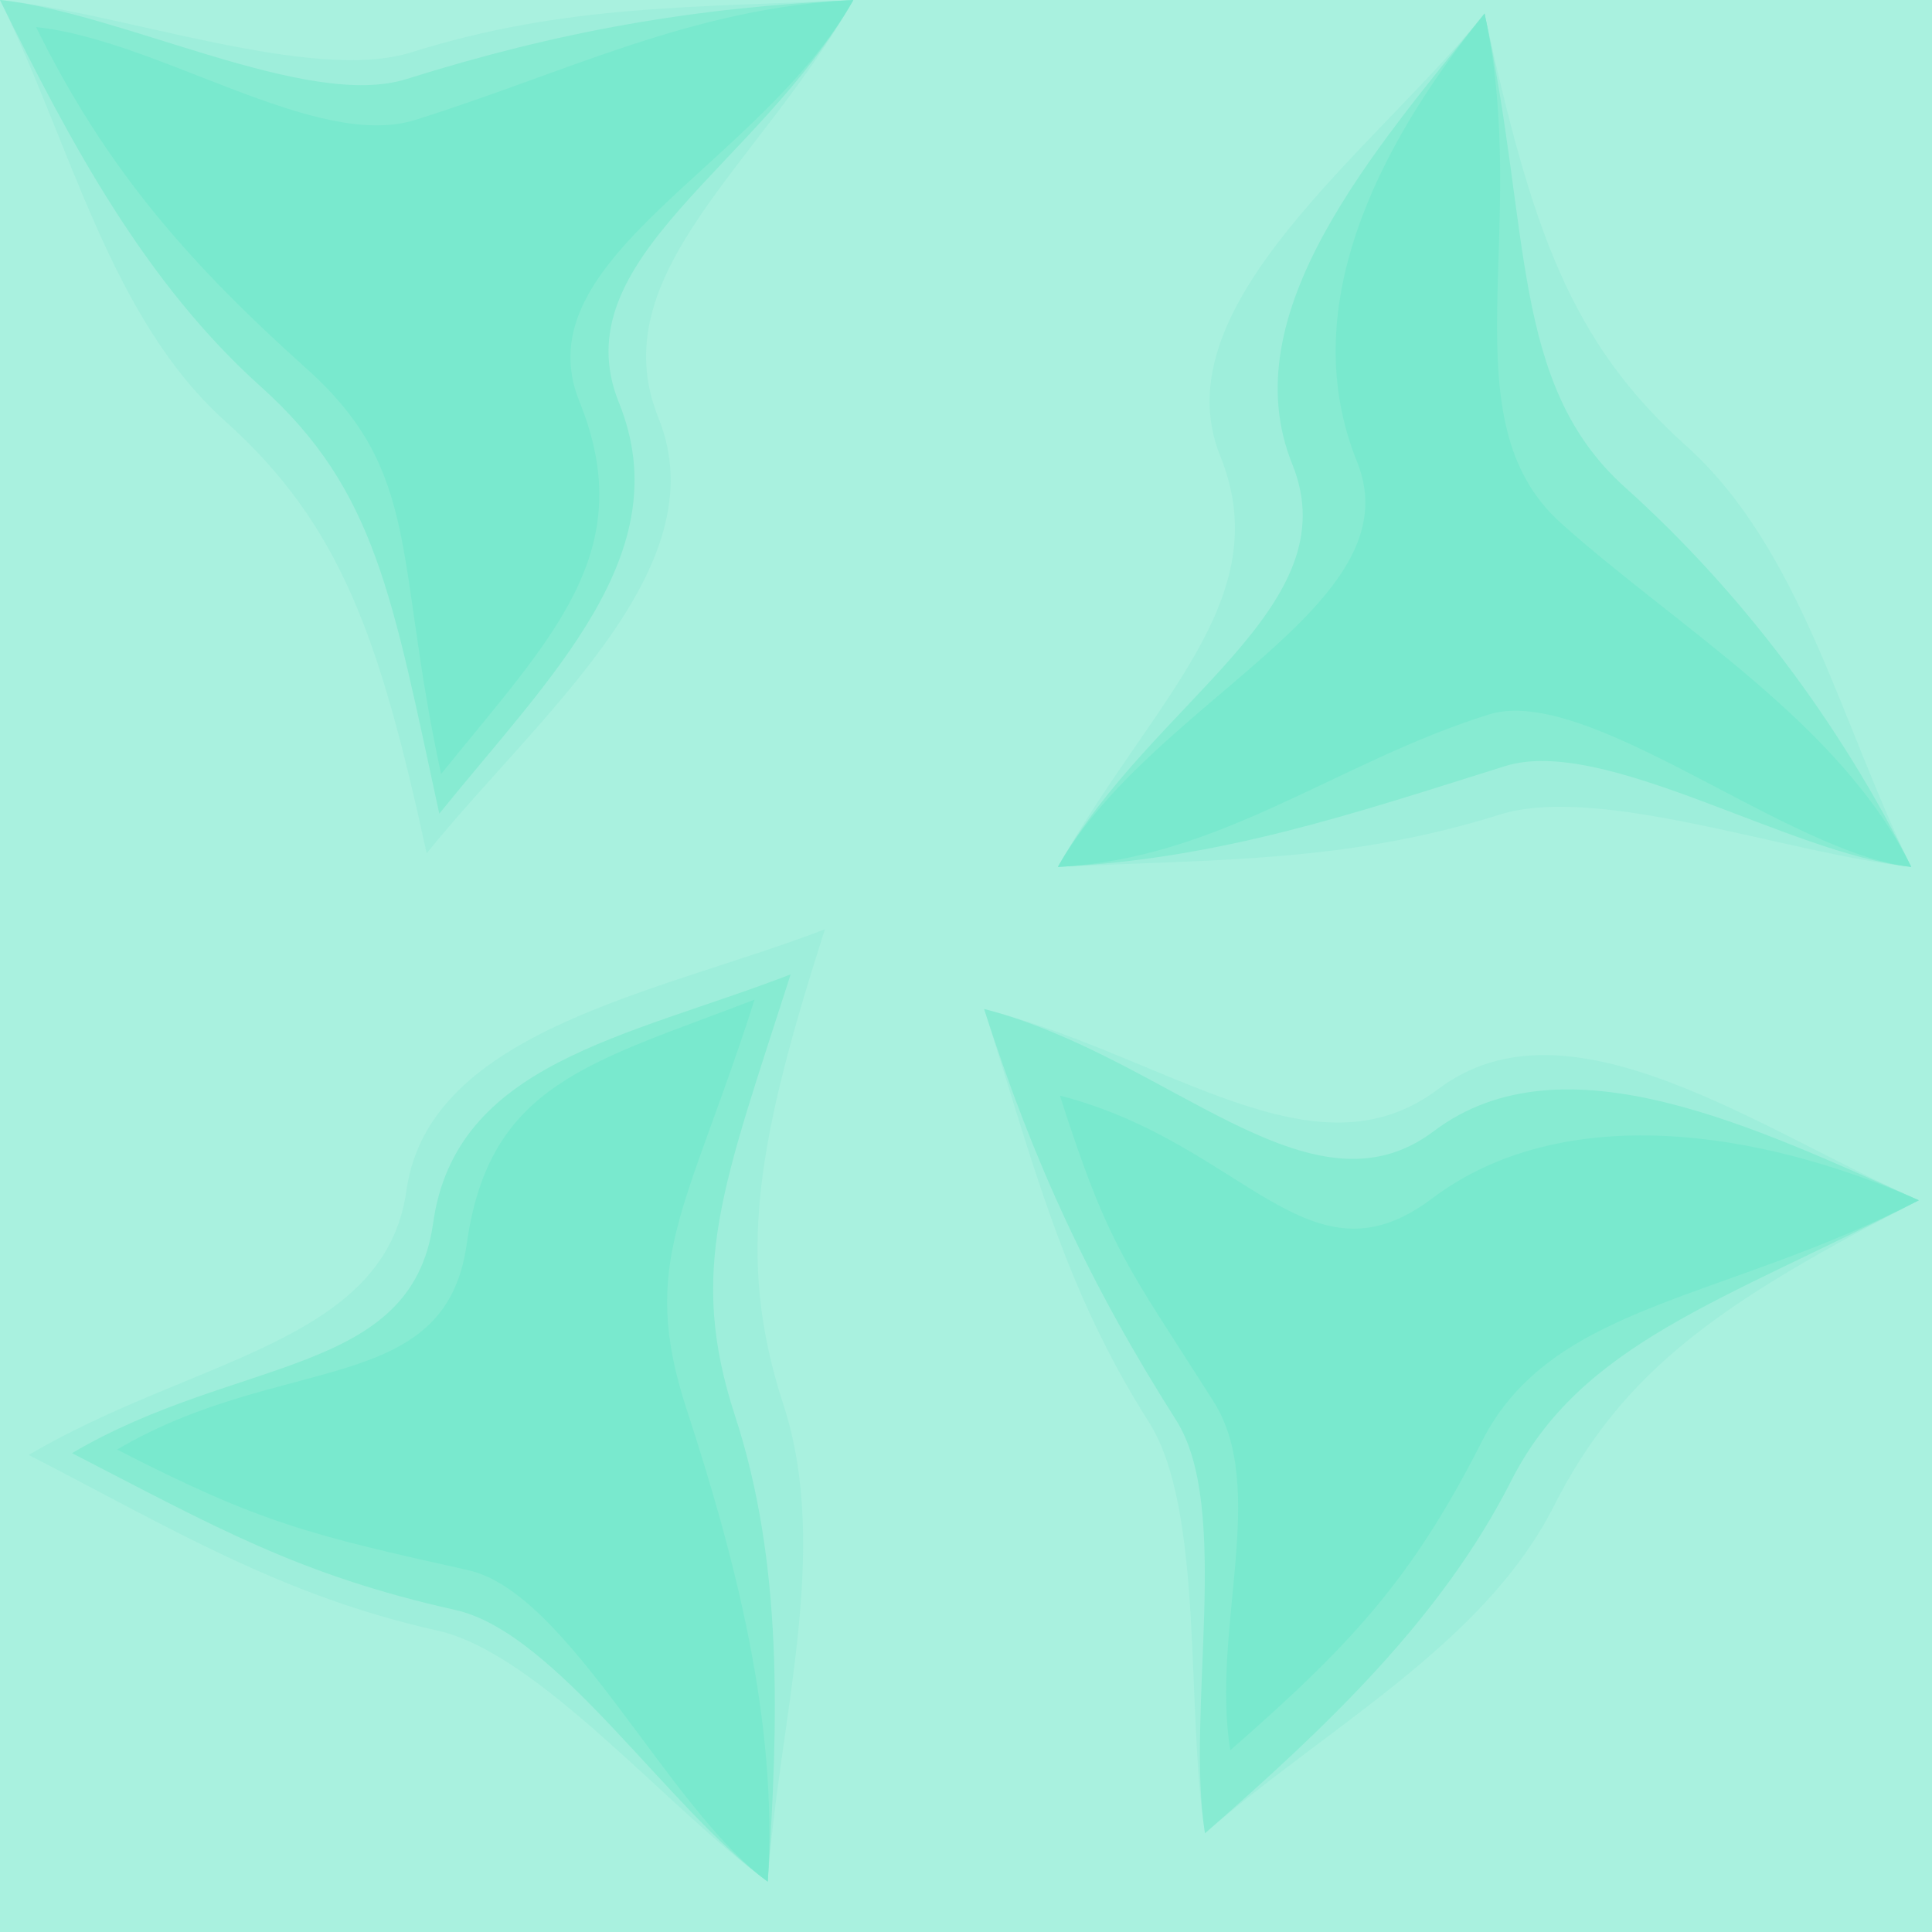
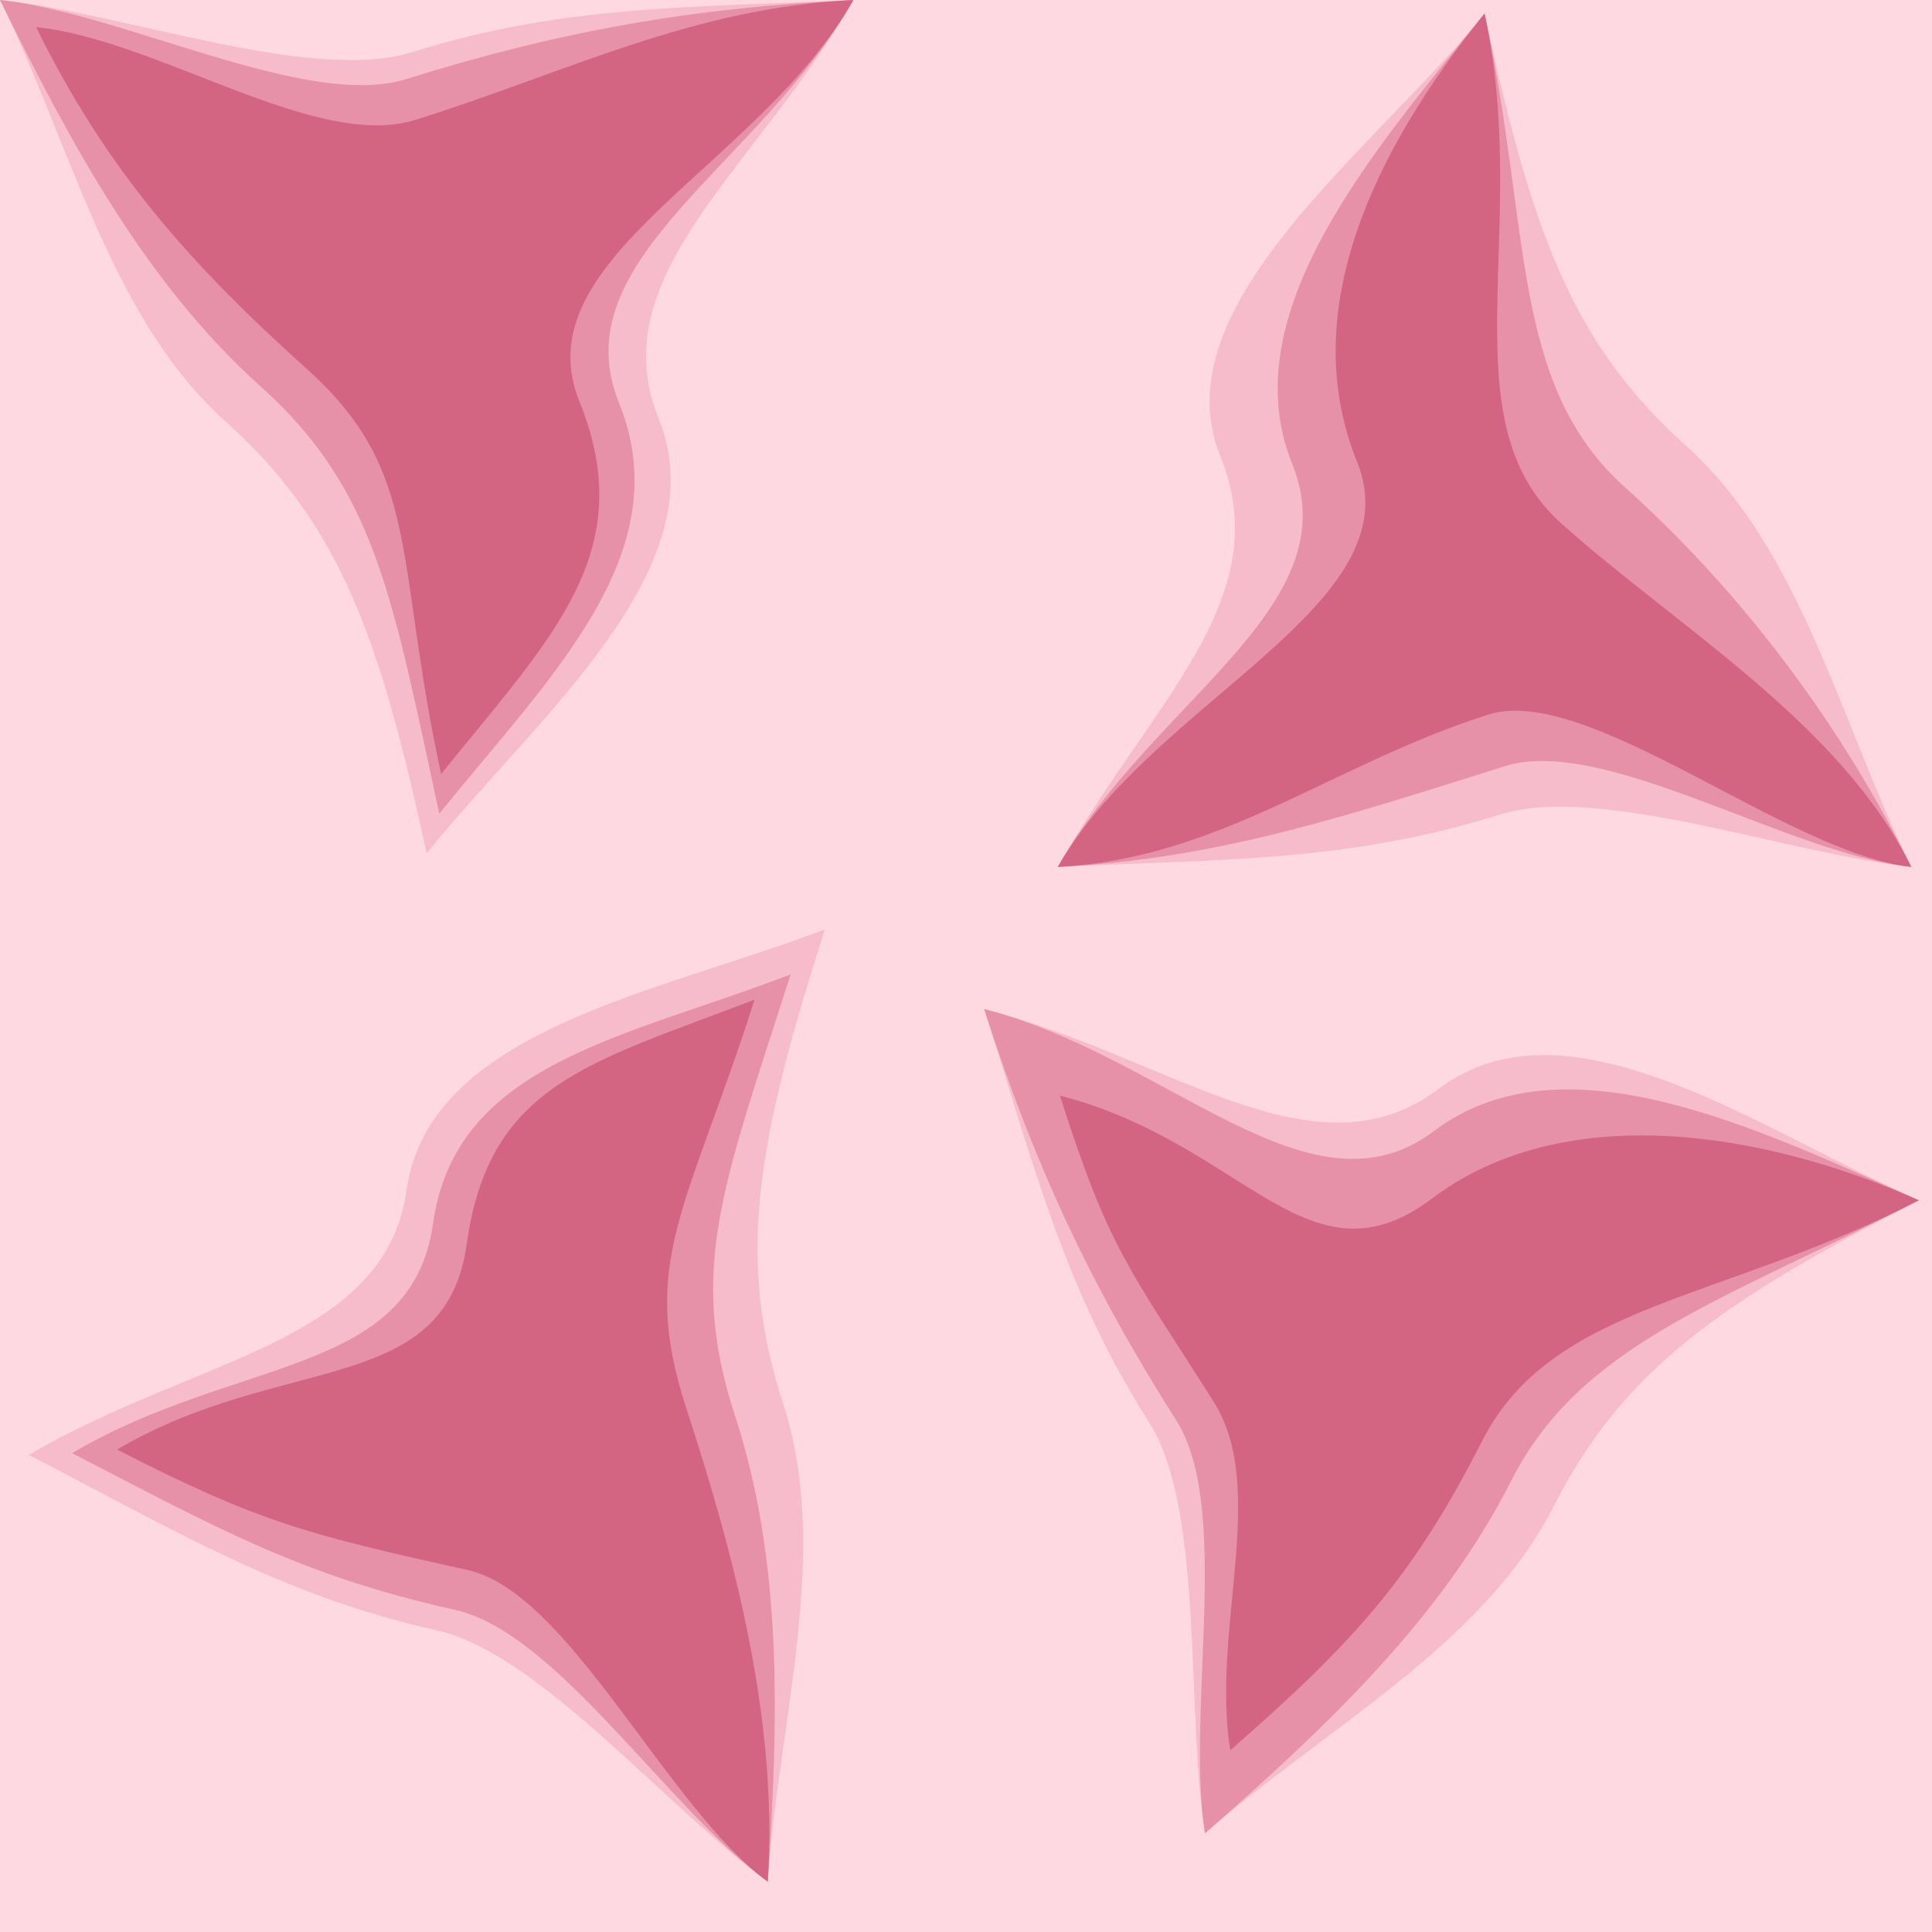
<svg xmlns="http://www.w3.org/2000/svg" width="382.35mm" height="382.35mm" version="1.1" viewBox="0 0 382.35 382.35">
  <g transform="translate(-158.12 -137.06)">
    <g>
-       <rect x="158.12" y="137.06" width="382.35" height="382.35" fill="#a9f1df" />
-       <path d="m158.12 137.06c14.001 28.481 21.773 62.897 44.587 83.369 22.814 20.472 30.549 42.763 39.852 85.509 21.908-27.127 57.96-56.349 45.867-86.18-11.446-28.387 20.019-49.835 38.573-82.698-31.91 1.531-57.212 0.862-87.45 10.349-19.583 6.144-57.199-7.819-81.428-10.349z" fill="#9eeedb" />
-       <path d="m158.12 137.06c14.001 28.481 28.841 56.082 51.655 76.554s25.98 41.725 35.283 84.471c21.908-27.127 47.636-51.524 35.543-81.356-11.446-28.387 27.844-46.806 46.398-79.669-31.91 1.531-58.222 6.163-88.46 15.65-19.583 6.144-56.189-13.12-80.418-15.65z" fill="#87ebd2" />
-       <path d="m165.26 142.42c14.001 28.481 30.788 47.194 53.602 67.665 22.814 20.472 17.25 37.406 26.553 80.152 21.908-27.127 39.454-43.923 27.361-73.755-11.446-28.387 35.669-46.553 54.222-79.417-31.91 1.531-56.455 14.24-86.693 23.727-19.583 6.144-50.817-15.843-75.046-18.373z" fill="#79e9ce" />
-       <path d="m536.36 308.62c-14.001-28.481-21.773-62.897-44.587-83.369-22.814-20.472-30.549-42.763-39.852-85.509-21.908 27.127-64.385 57.776-52.292 87.608 11.446 28.387-13.594 48.407-32.147 81.271 31.91-1.531 57.212-0.862 87.45-10.349 19.583-6.144 57.199 7.819 81.428 10.349z" fill="#9eeedb" />
-       <path d="m536.36 308.62c-14.001-28.481-33.838-54.654-56.652-75.126s-18.484-51.007-27.787-93.752c-21.908 27.127-50.135 59.378-38.042 89.209 11.446 28.387-27.844 46.806-46.398 79.669 31.91-1.531 58.222-10.446 88.46-19.933 19.583-6.144 56.189 17.403 80.418 19.933z" fill="#87ebd2" />
-       <path d="m536.36 308.62c-14.001-28.481-46.495-47.551-69.309-68.022-22.814-20.472-5.827-58.11-15.13-100.86-21.908 27.127-37.312 58.916-25.219 88.747 11.446 28.387-40.667 47.267-59.22 80.131 31.91-1.531 55.027-20.666 85.265-30.153 19.583-6.144 59.384 27.623 83.613 30.153z" fill="#79e9ce" />
-       <path d="m310.06 509.44c2.115-31.665 12.593-65.357 3.071-94.493-9.522-29.136-5.074-52.309 8.242-93.979-32.537 12.539-78.369 19.819-82.812 51.701-4.281 30.307-42.255 33.149-74.754 52.333 28.4 14.629 49.978 27.859 80.909 34.763 20.032 4.471 45.626 35.371 65.344 49.677z" fill="#9eeedb" />
-       <path d="m310.06 509.44c2.115-31.665 3.064-62.989-6.458-92.125-9.522-29.136-2.329-45.753 10.988-87.423-32.537 12.539-66.324 17.431-70.767 49.312-4.281 30.307-38.949 26.256-71.449 45.44 28.4 14.629 44.936 24.131 75.866 31.034 20.032 4.471 42.101 39.457 61.819 53.762z" fill="#87ebd2" />
-       <path d="m310.06 509.44c2.115-31.665-6.572-64.472-16.094-93.608-9.522-29.136 0.168-39.272 13.485-80.943-32.537 12.539-52.535 16.564-56.977 48.446-4.281 30.307-36.675 21.411-69.175 40.595 28.4 14.629 38.52 16.966 69.45 23.869 20.032 4.471 39.593 47.335 59.311 61.641z" fill="#79e9ce" />
-       <path d="m396.59 499.87c23.887-20.895 55.119-37.31 68.988-64.645 13.869-27.335 33.4-40.576 72.281-60.625-31.873-14.14-69.43-41.401-95.115-21.999-24.457 18.403-53.318-6.439-89.864-15.854 9.738 30.426 15.64 55.04 32.63 81.792 11.003 17.326 7.252 57.273 11.079 81.332z" fill="#9eeedb" />
-       <path d="m396.59 499.87c23.887-20.895 46.706-42.373 60.576-69.708 13.869-27.335 41.812-35.513 80.694-55.562-31.873-14.14-70.33-33.059-96.015-13.656-24.457 18.403-52.418-14.781-88.963-24.197 9.738 30.426 21.022 54.643 38.012 81.395 11.003 17.326 1.87 57.67 5.697 81.729z" fill="#87ebd2" />
-       <path d="m401.59 483.45c23.887-20.895 35.944-33.815 49.813-61.15 13.869-27.335 47.577-27.65 86.459-47.7-31.873-14.14-70.691-19.723-96.375-0.321-24.457 18.403-37.064-10.982-73.61-20.397 9.738 30.426 13.374 33.711 30.364 60.463 11.003 17.326-0.477 45.047 3.35 69.105z" fill="#79e9ce" />
+       <rect x="158.12" y="137.06" width="382.35" height="382.35" fill="#ffd9e2" />
+       <path d="m158.12 137.06c14.001 28.481 21.773 62.897 44.587 83.369 22.814 20.472 30.549 42.763 39.852 85.509 21.908-27.127 57.96-56.349 45.867-86.18-11.446-28.387 20.019-49.835 38.573-82.698-31.91 1.531-57.212 0.862-87.45 10.349-19.583 6.144-57.199-7.819-81.428-10.349z" fill="#f7bccb" />
+       <path d="m158.12 137.06c14.001 28.481 28.841 56.082 51.655 76.554s25.98 41.725 35.283 84.471c21.908-27.127 47.636-51.524 35.543-81.356-11.446-28.387 27.844-46.806 46.398-79.669-31.91 1.531-58.222 6.163-88.46 15.65-19.583 6.144-56.189-13.12-80.418-15.65z" fill="#e691a7" />
+       <path d="m165.26 142.42c14.001 28.481 30.788 47.194 53.602 67.665 22.814 20.472 17.25 37.406 26.553 80.152 21.908-27.127 39.454-43.923 27.361-73.755-11.446-28.387 35.669-46.553 54.222-79.417-31.91 1.531-56.455 14.24-86.693 23.727-19.583 6.144-50.817-15.843-75.046-18.373z" fill="#D36582" />
+       <path d="m536.36 308.62c-14.001-28.481-21.773-62.897-44.587-83.369-22.814-20.472-30.549-42.763-39.852-85.509-21.908 27.127-64.385 57.776-52.292 87.608 11.446 28.387-13.594 48.407-32.147 81.271 31.91-1.531 57.212-0.862 87.45-10.349 19.583-6.144 57.199 7.819 81.428 10.349z" fill="#f7bccb" />
+       <path d="m536.36 308.62c-14.001-28.481-33.838-54.654-56.652-75.126s-18.484-51.007-27.787-93.752c-21.908 27.127-50.135 59.378-38.042 89.209 11.446 28.387-27.844 46.806-46.398 79.669 31.91-1.531 58.222-10.446 88.46-19.933 19.583-6.144 56.189 17.403 80.418 19.933z" fill="#e691a7" />
+       <path d="m536.36 308.62c-14.001-28.481-46.495-47.551-69.309-68.022-22.814-20.472-5.827-58.11-15.13-100.86-21.908 27.127-37.312 58.916-25.219 88.747 11.446 28.387-40.667 47.267-59.22 80.131 31.91-1.531 55.027-20.666 85.265-30.153 19.583-6.144 59.384 27.623 83.613 30.153z" fill="#D36582" />
+       <path d="m310.06 509.44c2.115-31.665 12.593-65.357 3.071-94.493-9.522-29.136-5.074-52.309 8.242-93.979-32.537 12.539-78.369 19.819-82.812 51.701-4.281 30.307-42.255 33.149-74.754 52.333 28.4 14.629 49.978 27.859 80.909 34.763 20.032 4.471 45.626 35.371 65.344 49.677z" fill="#f7bccb" />
+       <path d="m310.06 509.44c2.115-31.665 3.064-62.989-6.458-92.125-9.522-29.136-2.329-45.753 10.988-87.423-32.537 12.539-66.324 17.431-70.767 49.312-4.281 30.307-38.949 26.256-71.449 45.44 28.4 14.629 44.936 24.131 75.866 31.034 20.032 4.471 42.101 39.457 61.819 53.762z" fill="#e691a7" />
+       <path d="m310.06 509.44c2.115-31.665-6.572-64.472-16.094-93.608-9.522-29.136 0.168-39.272 13.485-80.943-32.537 12.539-52.535 16.564-56.977 48.446-4.281 30.307-36.675 21.411-69.175 40.595 28.4 14.629 38.52 16.966 69.45 23.869 20.032 4.471 39.593 47.335 59.311 61.641z" fill="#D36582" />
+       <path d="m396.59 499.87c23.887-20.895 55.119-37.31 68.988-64.645 13.869-27.335 33.4-40.576 72.281-60.625-31.873-14.14-69.43-41.401-95.115-21.999-24.457 18.403-53.318-6.439-89.864-15.854 9.738 30.426 15.64 55.04 32.63 81.792 11.003 17.326 7.252 57.273 11.079 81.332z" fill="#f7bccb" />
+       <path d="m396.59 499.87c23.887-20.895 46.706-42.373 60.576-69.708 13.869-27.335 41.812-35.513 80.694-55.562-31.873-14.14-70.33-33.059-96.015-13.656-24.457 18.403-52.418-14.781-88.963-24.197 9.738 30.426 21.022 54.643 38.012 81.395 11.003 17.326 1.87 57.67 5.697 81.729z" fill="#e691a7" />
+       <path d="m401.59 483.45c23.887-20.895 35.944-33.815 49.813-61.15 13.869-27.335 47.577-27.65 86.459-47.7-31.873-14.14-70.691-19.723-96.375-0.321-24.457 18.403-37.064-10.982-73.61-20.397 9.738 30.426 13.374 33.711 30.364 60.463 11.003 17.326-0.477 45.047 3.35 69.105z" fill="#D36582" />
    </g>
  </g>
</svg>
